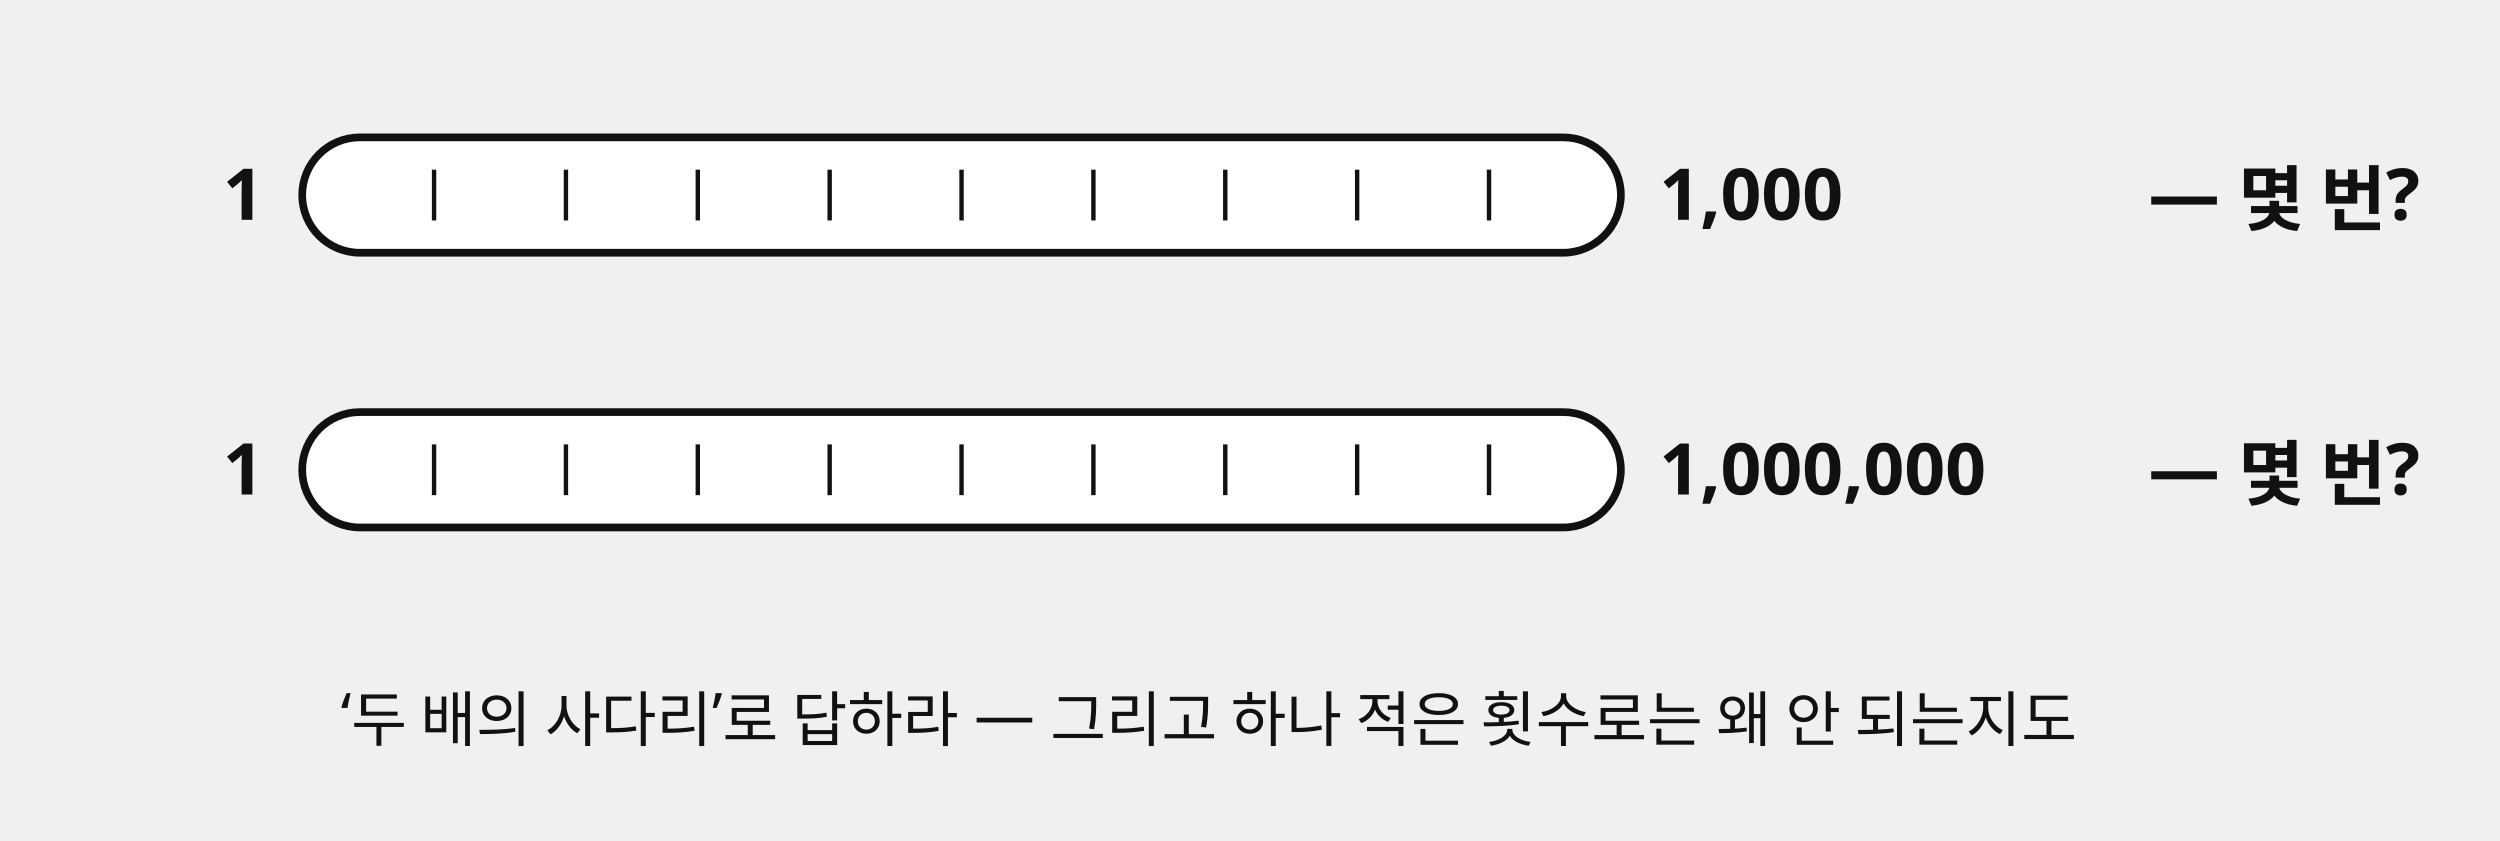
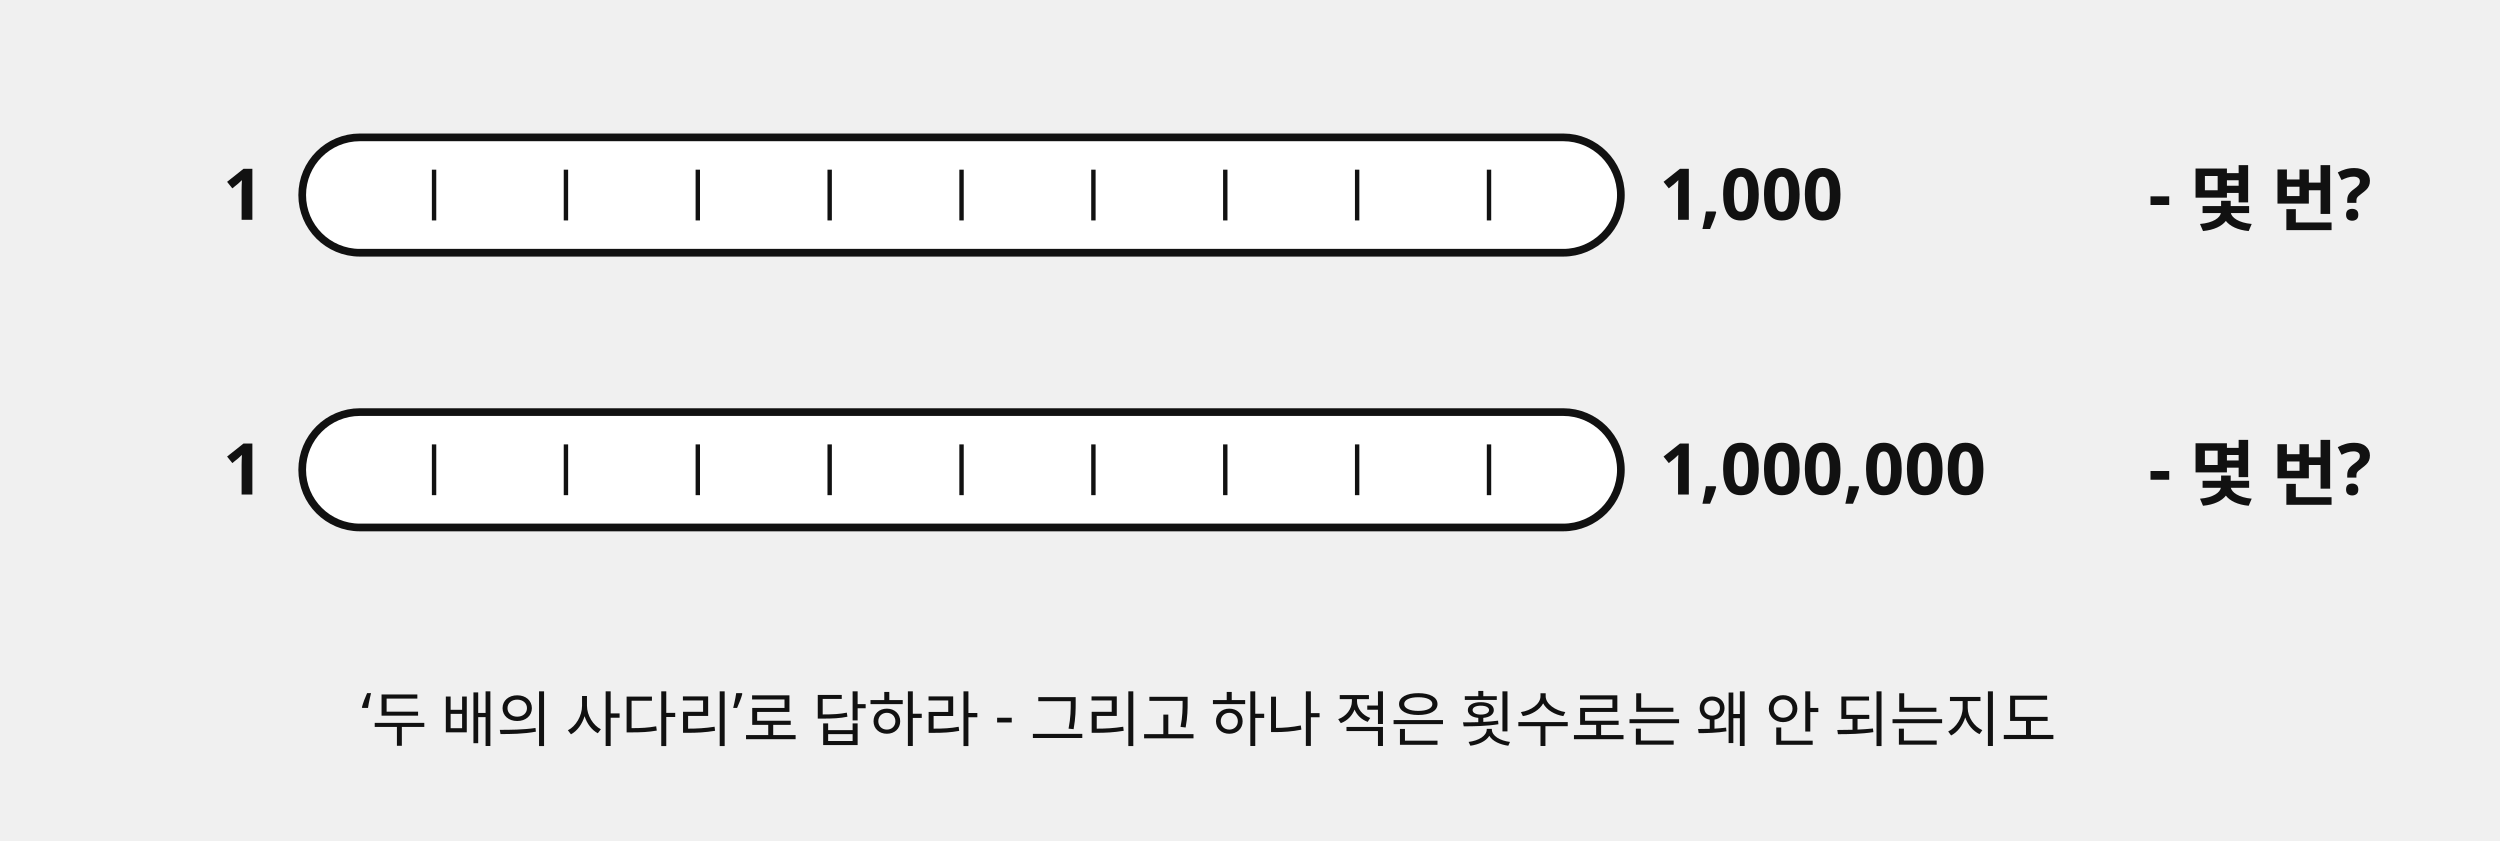
<svg xmlns="http://www.w3.org/2000/svg" viewBox="0 0 910 306" width="910" height="306">
  <rect x="110" y="50" width="480" height="42" rx="21.0" fill="#ffffff" stroke="#111111" stroke-width="2.8" />
  <line x1="158.0" y1="61.76" x2="158.0" y2="80.24" stroke="#111111" stroke-width="1.6" />
  <line x1="206.0" y1="61.76" x2="206.0" y2="80.24" stroke="#111111" stroke-width="1.6" />
  <line x1="254.0" y1="61.76" x2="254.0" y2="80.24" stroke="#111111" stroke-width="1.6" />
  <line x1="302.0" y1="61.76" x2="302.0" y2="80.24" stroke="#111111" stroke-width="1.6" />
  <line x1="350.0" y1="61.76" x2="350.0" y2="80.24" stroke="#111111" stroke-width="1.6" />
  <line x1="398.0" y1="61.76" x2="398.0" y2="80.24" stroke="#111111" stroke-width="1.6" />
  <line x1="446.0" y1="61.76" x2="446.0" y2="80.24" stroke="#111111" stroke-width="1.6" />
  <line x1="494.0" y1="61.76" x2="494.0" y2="80.24" stroke="#111111" stroke-width="1.6" />
  <line x1="542.0" y1="61.76" x2="542.0" y2="80.24" stroke="#111111" stroke-width="1.6" />
  <text x="96" y="80.0" text-anchor="end" font-family="Pretendard, 'NanumSquareRound', sans-serif" font-size="26" font-weight="700" fill="#111111">1</text>
  <text x="604" y="80.0" font-family="Pretendard, 'NanumSquareRound', sans-serif" font-size="26" font-weight="700" fill="#111111">1,000</text>
-   <text x="782" y="80" font-family="Pretendard, 'NanumSquareRound', sans-serif" font-size="26" font-weight="700" fill="#111111">— 몇 번?</text>
+   <text x="782" y="80" font-family="Pretendard, 'NanumSquareRound', sans-serif" font-size="26" font-weight="700" fill="#111111">- 몇 번?</text>
  <rect x="110" y="150" width="480" height="42" rx="21.0" fill="#ffffff" stroke="#111111" stroke-width="2.8" />
  <line x1="158.0" y1="161.76" x2="158.0" y2="180.24" stroke="#111111" stroke-width="1.6" />
  <line x1="206.0" y1="161.76" x2="206.0" y2="180.24" stroke="#111111" stroke-width="1.6" />
  <line x1="254.0" y1="161.76" x2="254.0" y2="180.24" stroke="#111111" stroke-width="1.6" />
  <line x1="302.0" y1="161.76" x2="302.0" y2="180.24" stroke="#111111" stroke-width="1.6" />
  <line x1="350.0" y1="161.76" x2="350.0" y2="180.24" stroke="#111111" stroke-width="1.6" />
  <line x1="398.0" y1="161.76" x2="398.0" y2="180.24" stroke="#111111" stroke-width="1.6" />
  <line x1="446.0" y1="161.76" x2="446.0" y2="180.24" stroke="#111111" stroke-width="1.6" />
  <line x1="494.0" y1="161.76" x2="494.0" y2="180.24" stroke="#111111" stroke-width="1.6" />
  <line x1="542.0" y1="161.76" x2="542.0" y2="180.24" stroke="#111111" stroke-width="1.6" />
  <text x="96" y="180.0" text-anchor="end" font-family="Pretendard, 'NanumSquareRound', sans-serif" font-size="26" font-weight="700" fill="#111111">1</text>
  <text x="604" y="180.0" font-family="Pretendard, 'NanumSquareRound', sans-serif" font-size="26" font-weight="700" fill="#111111">1,000,000</text>
-   <text x="782" y="180" font-family="Pretendard, 'NanumSquareRound', sans-serif" font-size="26" font-weight="700" fill="#111111">— 몇 번?</text>
+   <text x="782" y="180" font-family="Pretendard, 'NanumSquareRound', sans-serif" font-size="26" font-weight="700" fill="#111111">- 몇 번?</text>
  <text x="440" y="268" text-anchor="middle" font-family="Pretendard, 'NanumSquareRound', sans-serif" font-size="22" fill="#111111">
-     <tspan x="440" dy="0">‘두 배의 사다리’로 답하라 — 그리고 하나 적은 횟수로는 왜 안 되는지도</tspan>
+     <tspan x="440" dy="0">‘두 배의 사다리’로 답하라 - 그리고 하나 적은 횟수로는 왜 안 되는지도</tspan>
  </text>
</svg>
